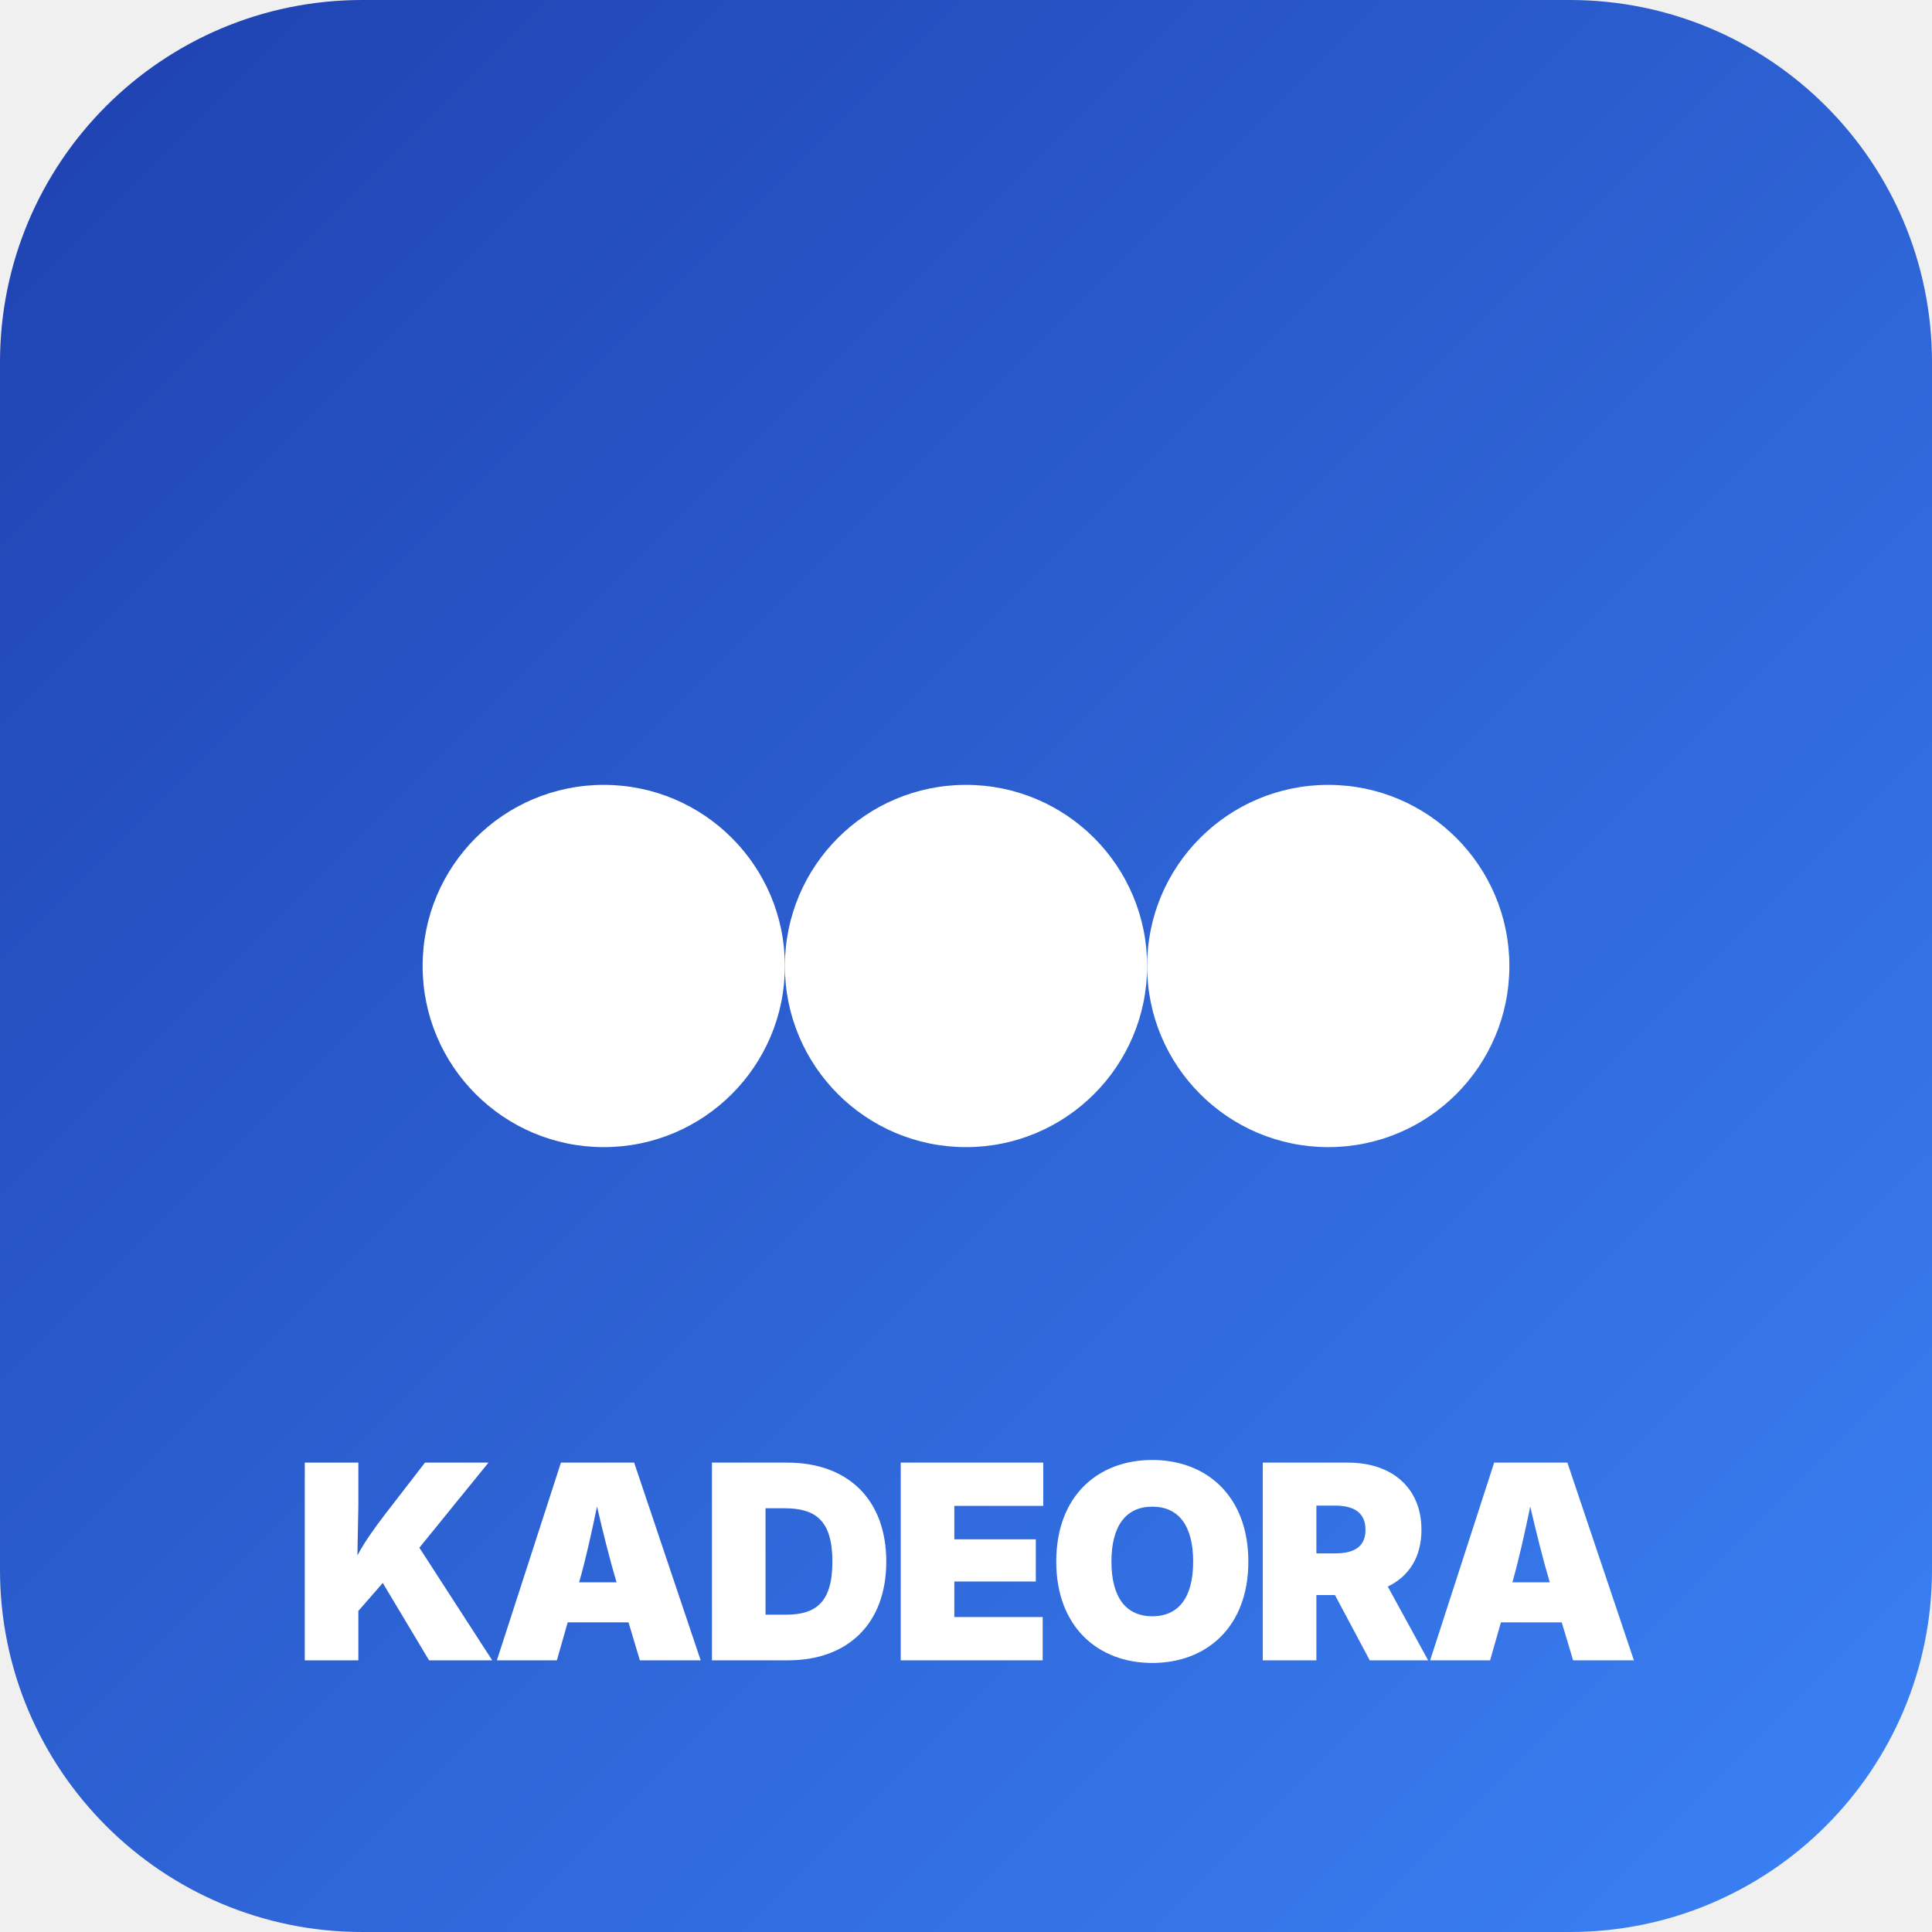
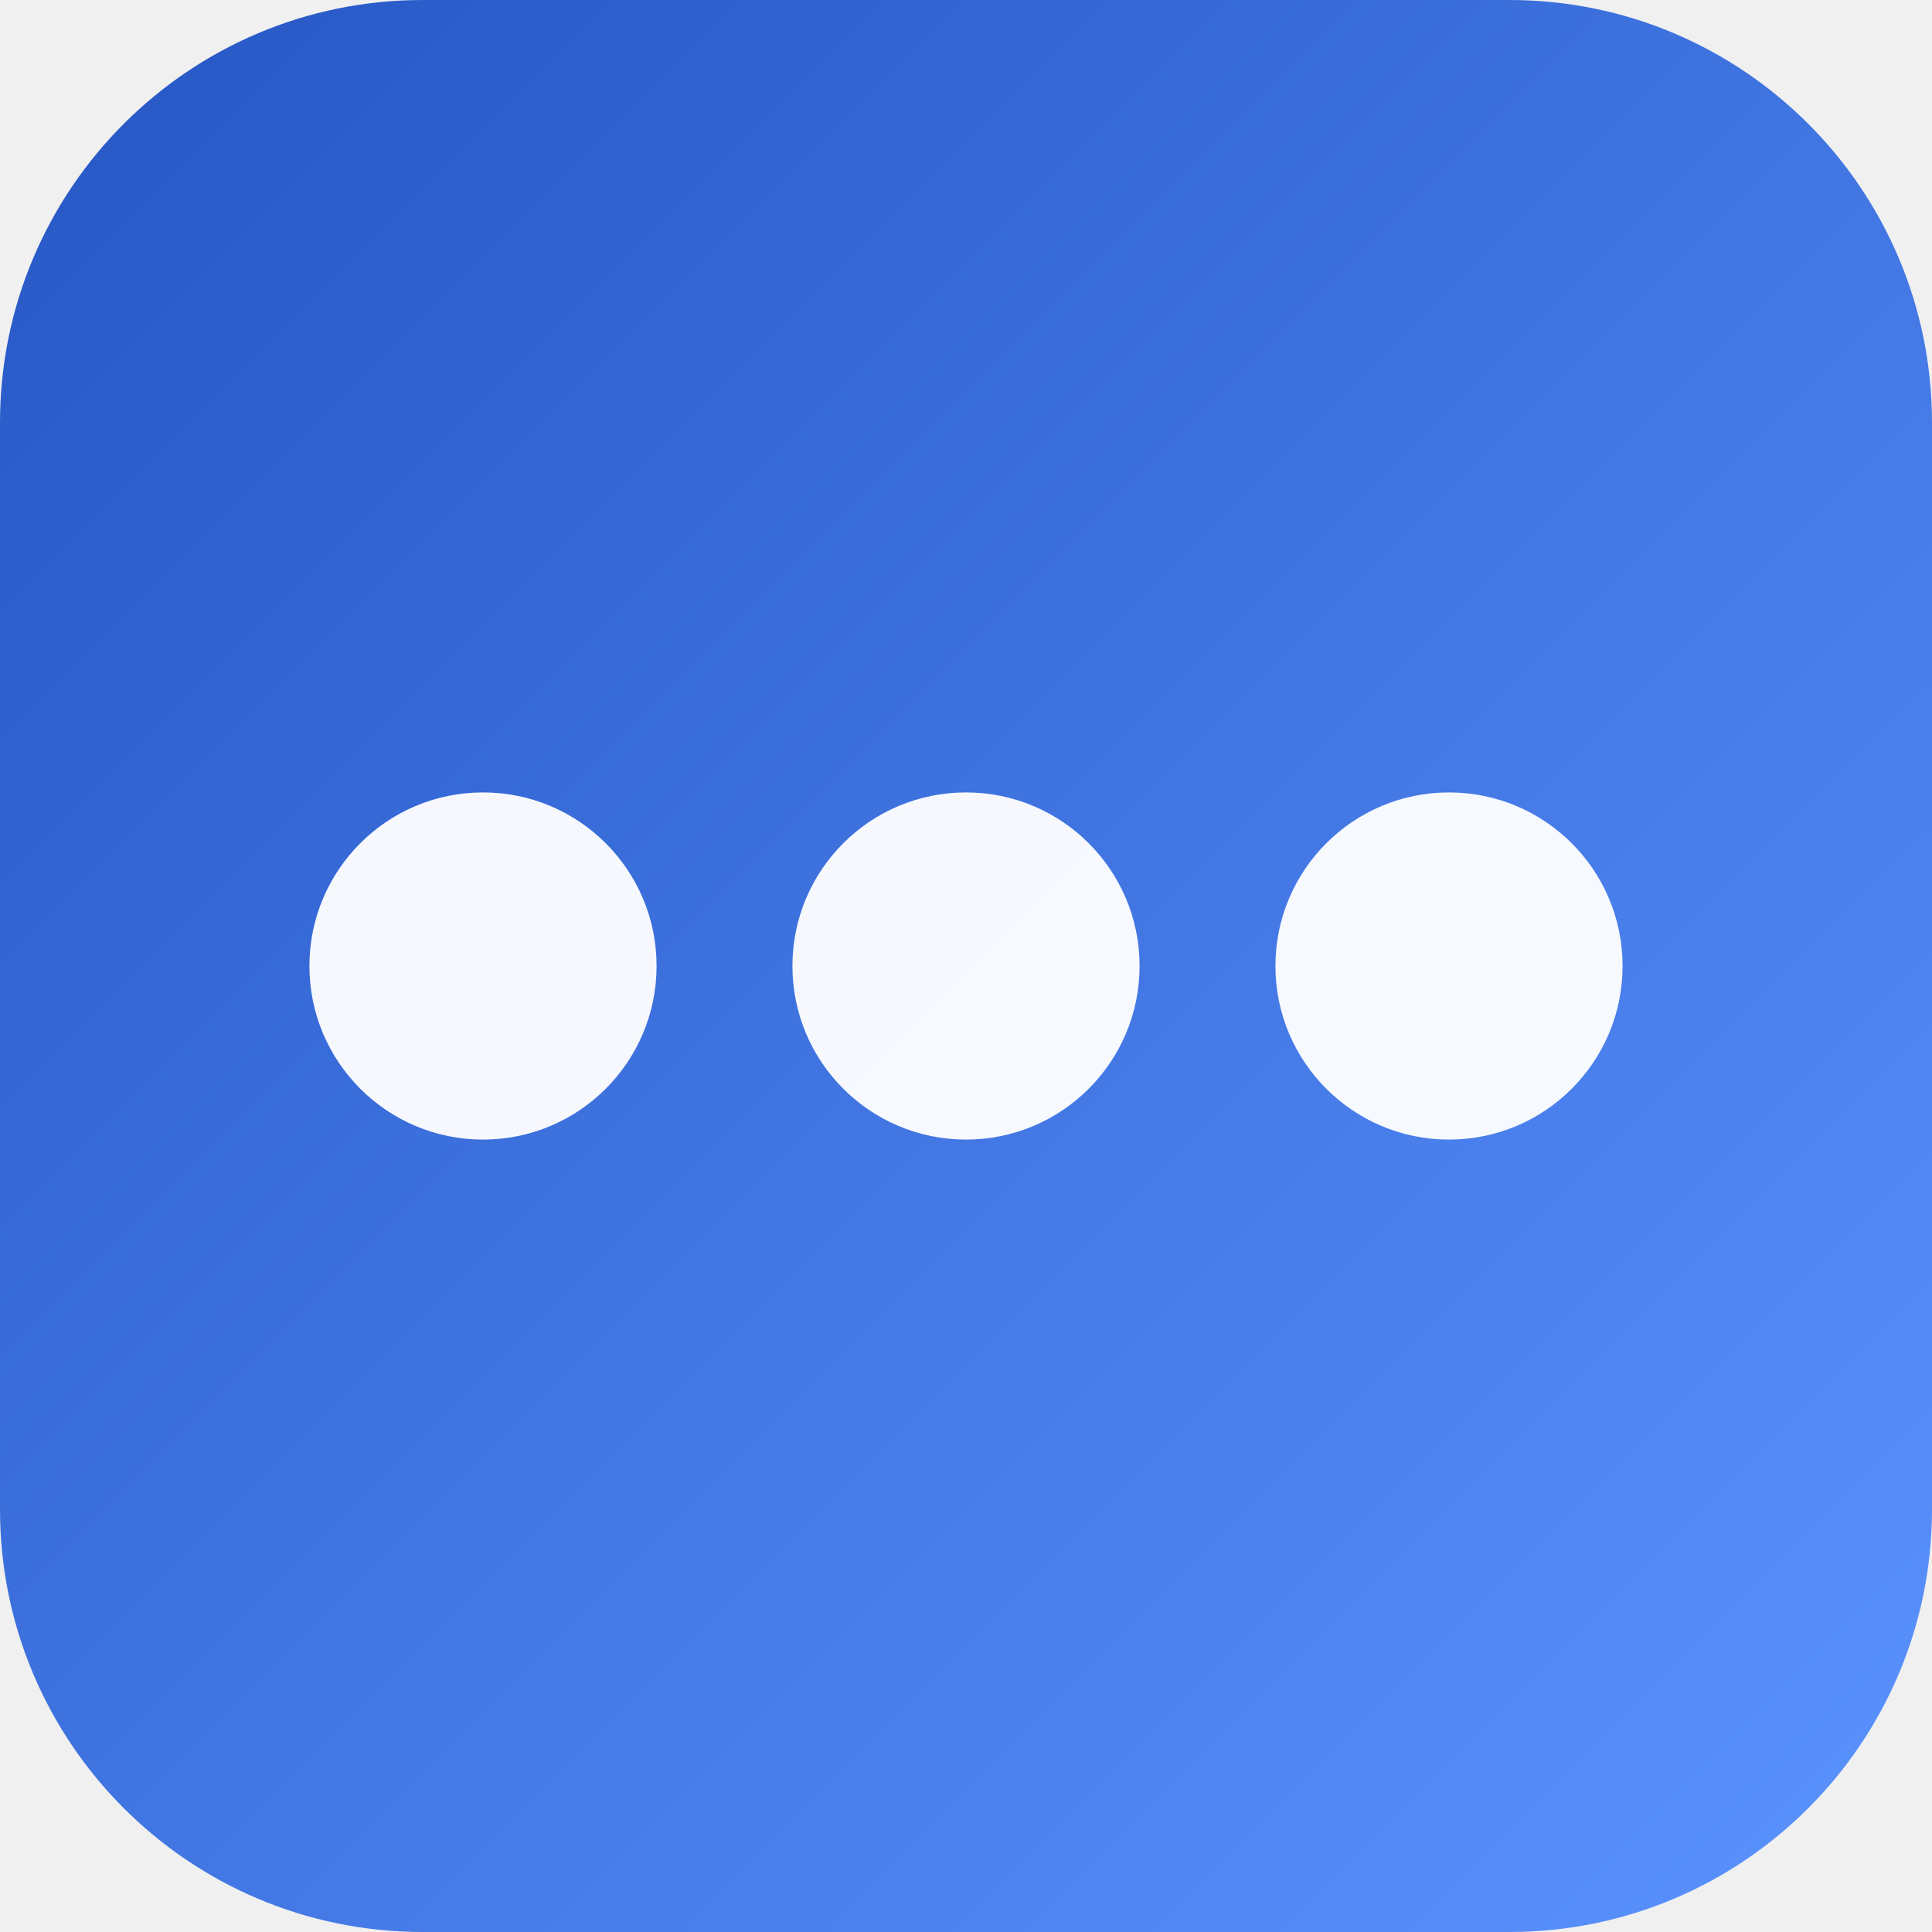
<svg xmlns="http://www.w3.org/2000/svg" width="512" height="512" viewBox="0 0 512 512">
  <defs>
-     <linearGradient id="ng" x1="0%" y1="0%" x2="100%" y2="100%">
-       <stop offset="0%" stop-color="#1E40AF" />
-       <stop offset="100%" stop-color="#3B82F6" />
+     <linearGradient id="g" x1="0%" y1="0%" x2="100%" y2="100%">
+       <stop offset="0%" stop-color="#2556C4" />
+       <stop offset="100%" stop-color="#5B93FF" />
    </linearGradient>
  </defs>
-   <rect width="512" height="512" rx="96" fill="url(#ng)" />
-   <circle cx="160" cy="256" r="48" fill="white" />
-   <circle cx="256" cy="256" r="48" fill="white" />
-   <circle cx="352" cy="256" r="48" fill="white" />
-   <text x="256" y="440" text-anchor="middle" font-family="-apple-system,sans-serif" font-size="72" font-weight="900" fill="white" letter-spacing="-2">KADEORA</text>
+   <rect width="512" height="512" rx="112" fill="url(#g)" />
+   <circle cx="128" cy="256" r="46" fill="white" opacity="0.95" />
+   <circle cx="256" cy="256" r="46" fill="white" opacity="0.95" />
+   <circle cx="384" cy="256" r="46" fill="white" opacity="0.95" />
</svg>
